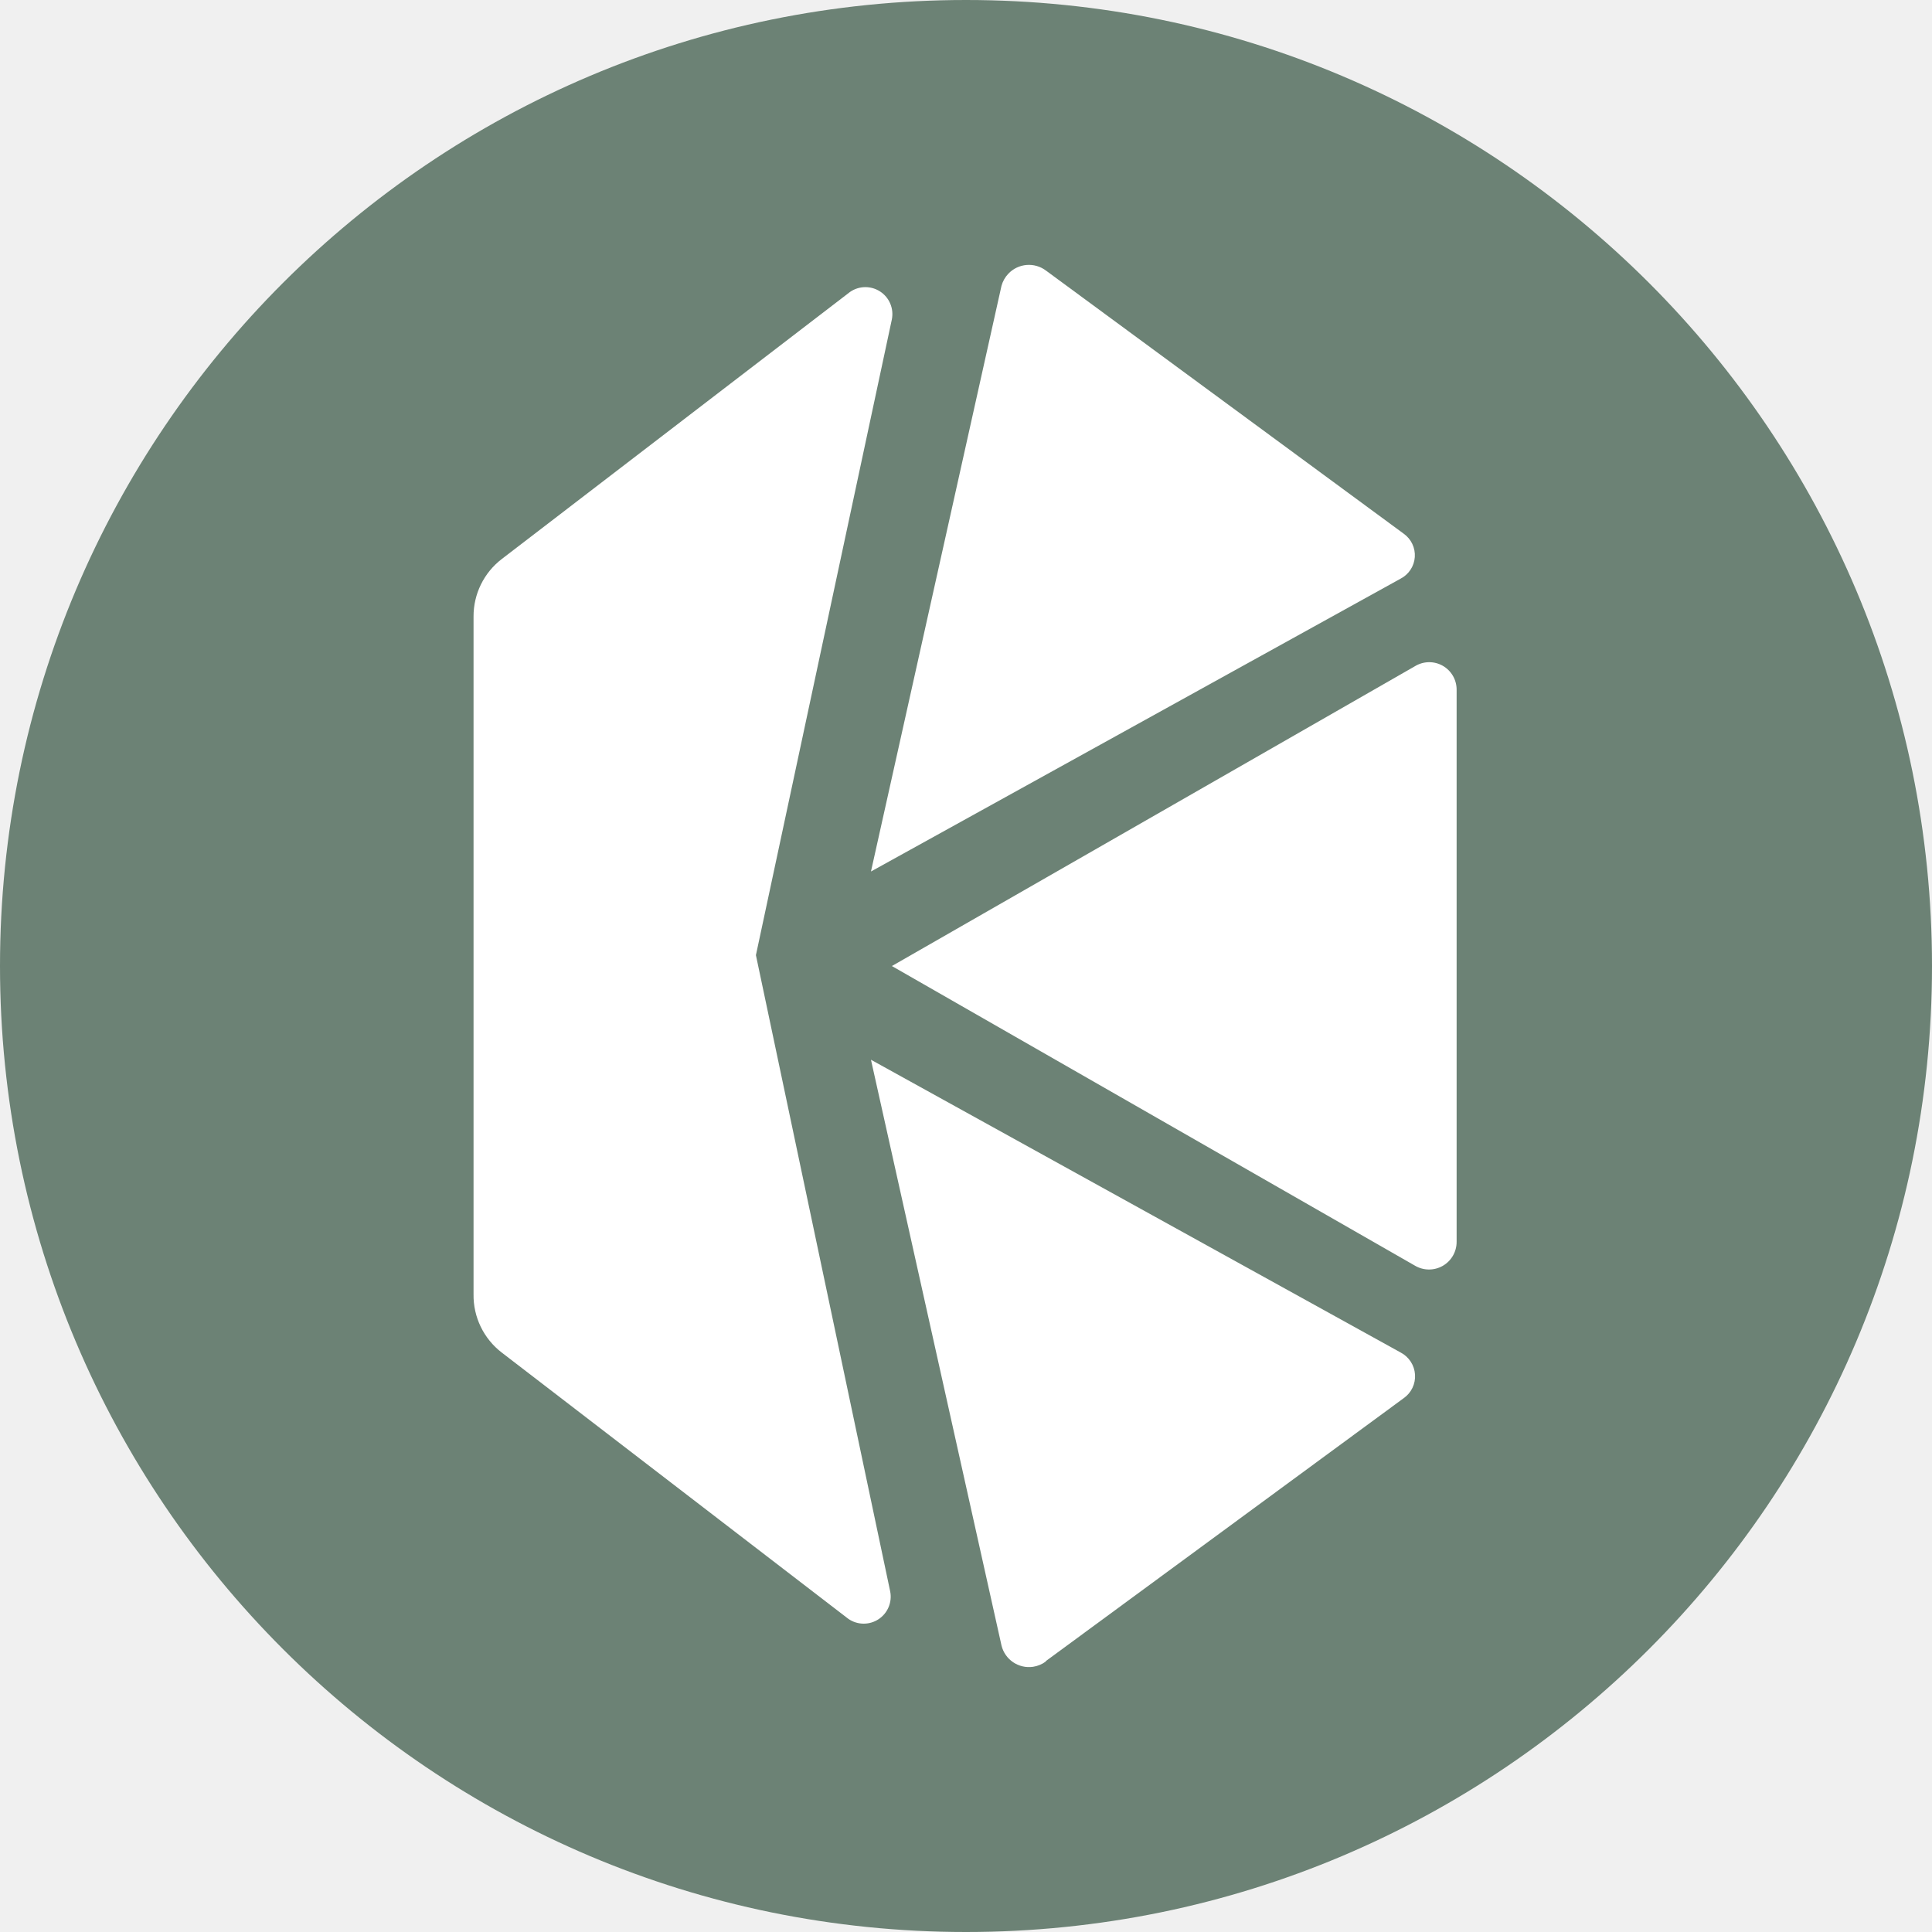
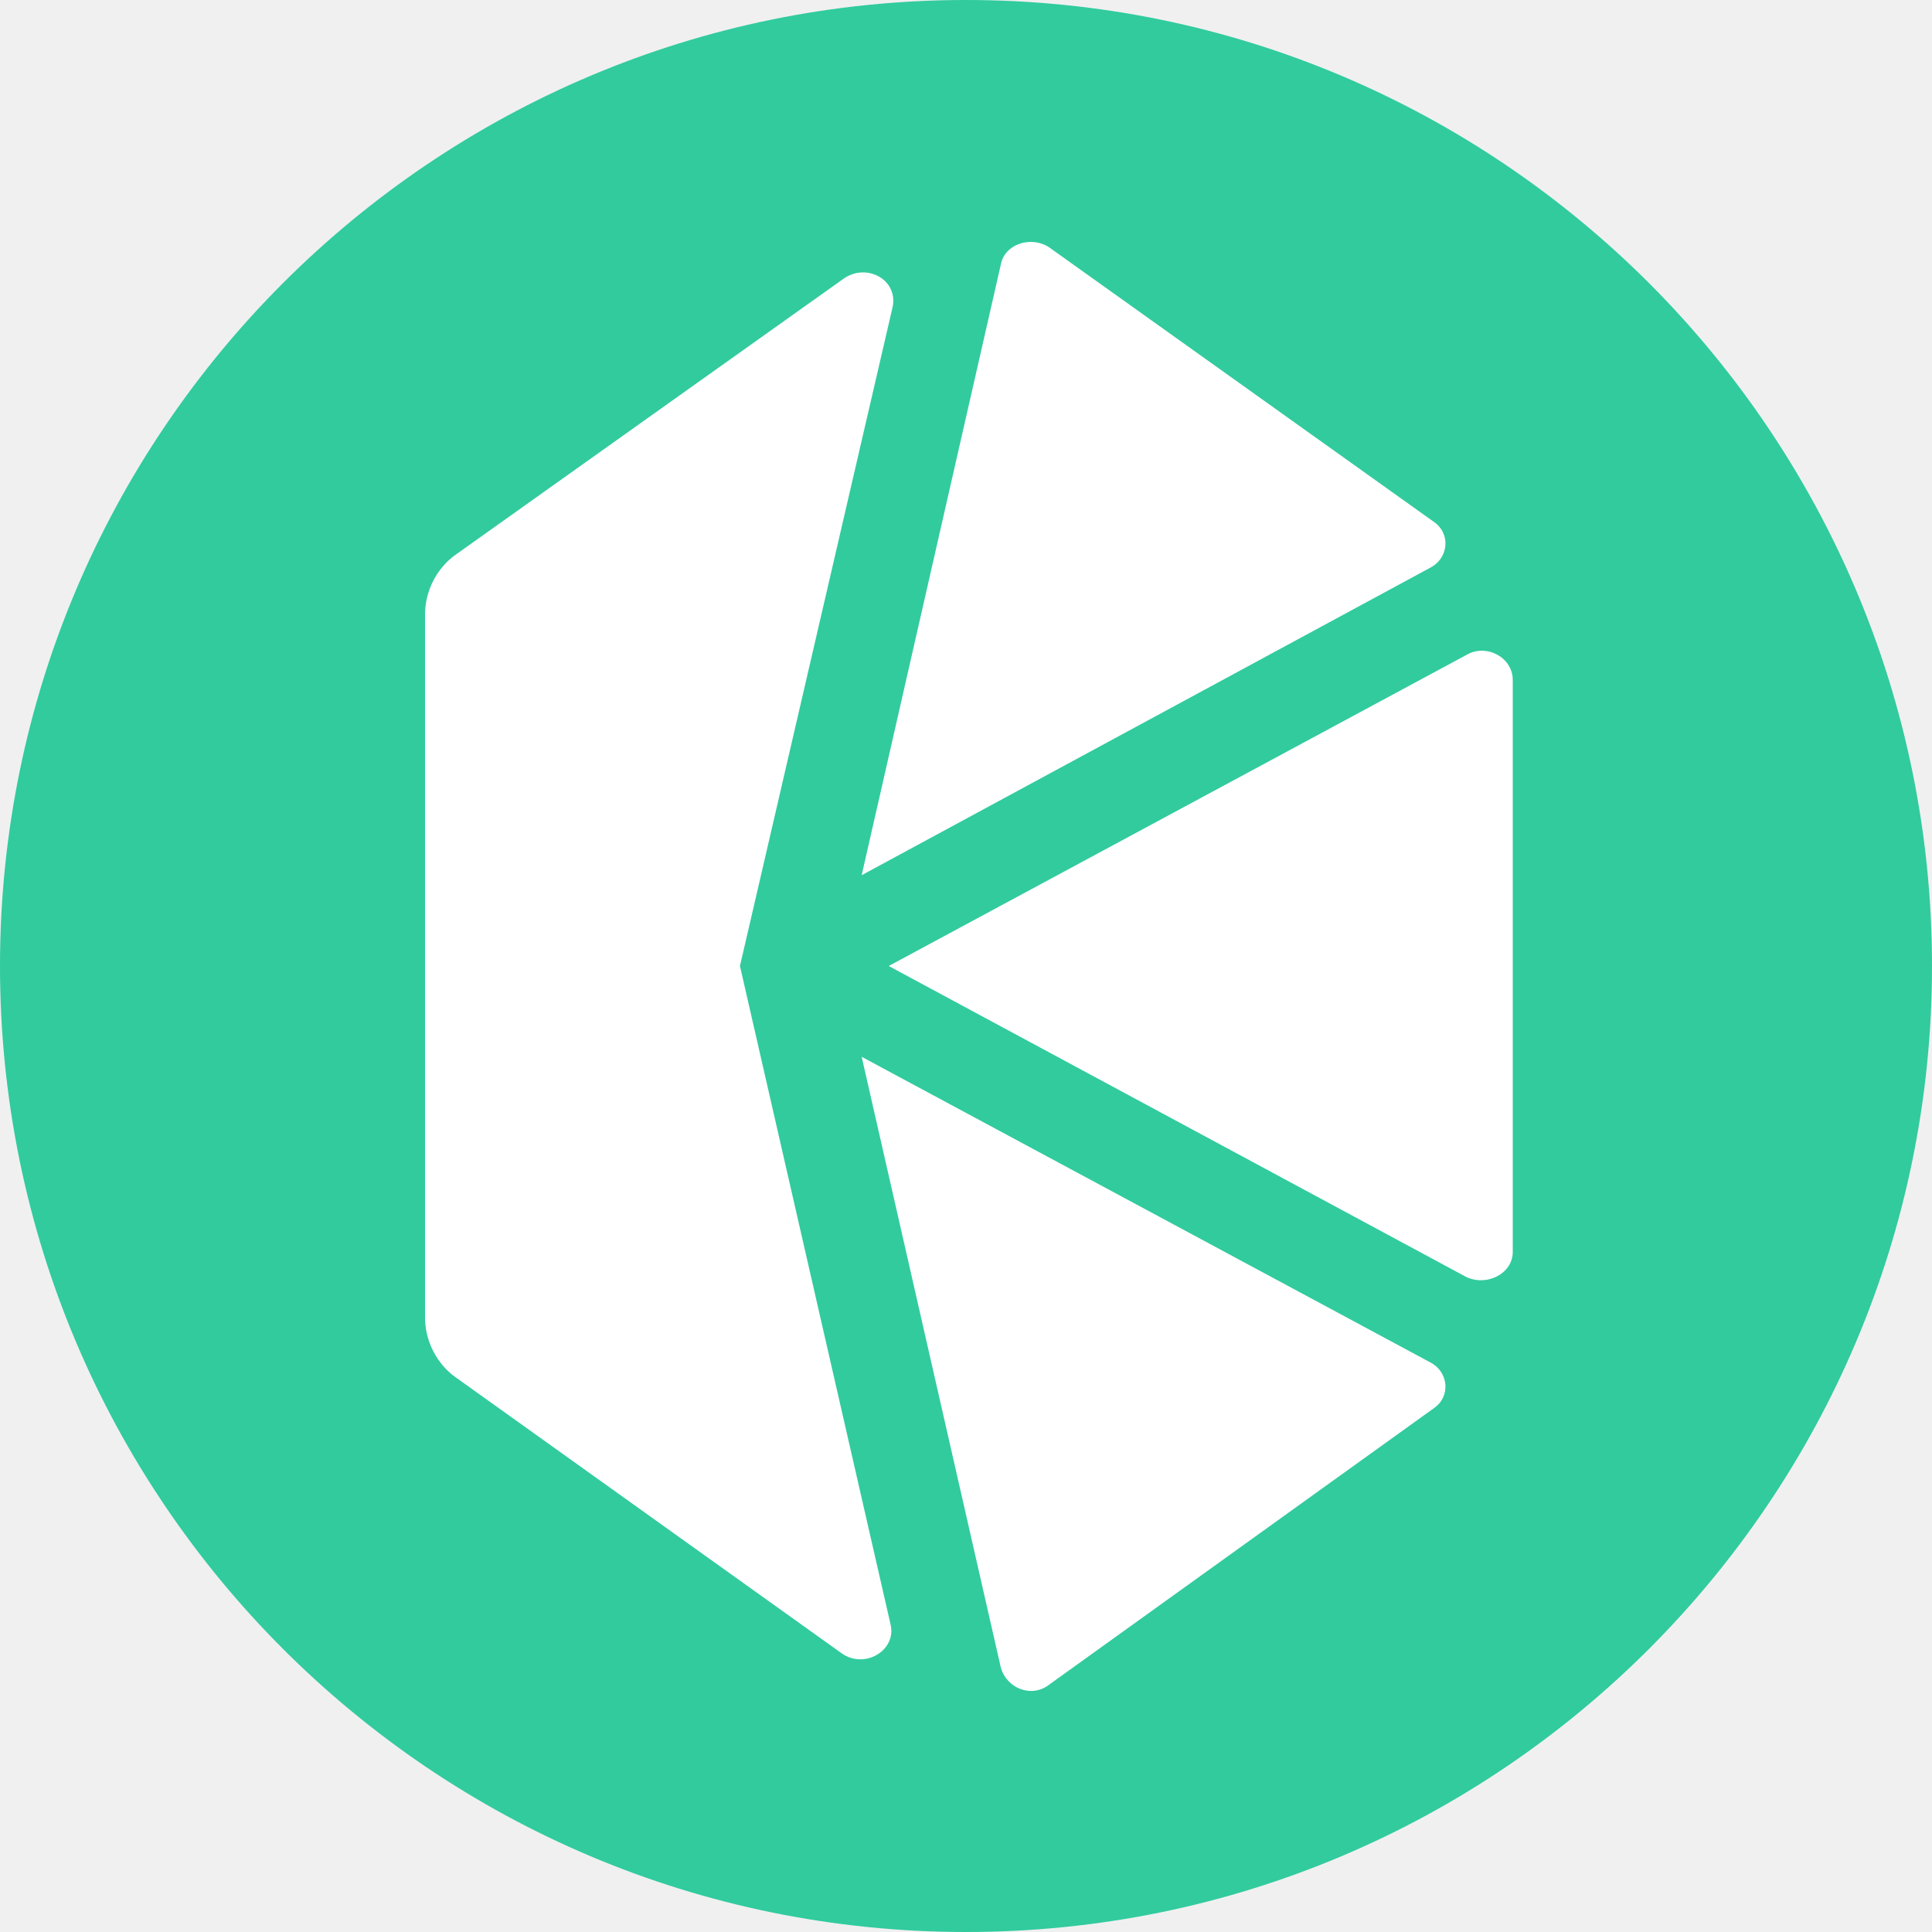
- <svg xmlns="http://www.w3.org/2000/svg" width="256" height="256" viewBox="0 0 256 256" fill="none">
-   <path d="M128 256c70.692 0 128-57.308 128-128C256 57.308 198.692 0 128 0 57.308 0 0 57.307 0 128c0 70.692 57.307 128 128 128Z" fill="#6C8275" />
-   <path d="m118.179 128.005 69.288 39.689a3.662 3.662 0 0 0 3.697.043 3.657 3.657 0 0 0 1.846-3.203V91.421a3.637 3.637 0 0 0-1.844-3.207 3.632 3.632 0 0 0-3.699.075l-69.288 39.716Zm67.819-57.288-47.366-34.838a3.764 3.764 0 0 0-5.037.405c-.424.45-.731.998-.894 1.595l-17.294 77.599 70.175-38.8a3.497 3.497 0 0 0 1.887-2.862 3.497 3.497 0 0 0-1.471-3.097m-47.421 149.385 47.421-34.839a3.543 3.543 0 0 0 1.5-3.131 3.556 3.556 0 0 0-1.891-2.912l-70.2-38.8 17.294 77.6a3.746 3.746 0 0 0 4.185 2.836 3.755 3.755 0 0 0 1.691-.702" fill="#fff" />
-   <path d="m100.163 126.564 18.015-84.255a3.575 3.575 0 0 0-5.543-3.627L66.489 74.071a9.562 9.562 0 0 0-3.742 7.622v89.8a9.559 9.559 0 0 0 3.742 7.733l45.924 35.282a3.576 3.576 0 0 0 5.543-3.631l-17.793-84.313Z" fill="#fff" />
+ <svg xmlns="http://www.w3.org/2000/svg" viewBox="0 0 100 100" style="enable-background:new 0 0 100 100" xml:space="preserve">
+   <path d="M50 100c27.6 0 50-22.4 50-50S77.6 0 50 0 0 22.4 0 50s22.4 50 50 50z" style="fill:#31cb9e" />
+   <path d="M44.6 54.7 74 70.5c1 .5 1.1 1.8.2 2.4L54.3 87.2c-.9.7-2.2.2-2.5-.9l-7.2-31.6zm-.9-40.3c1.2-.8 2.8.1 2.5 1.5L38.3 50l7.8 34.1c.3 1.3-1.3 2.3-2.5 1.5l-20-14.3c-1-.7-1.6-1.9-1.6-3.1V31.8c0-1.2.6-2.4 1.6-3.1l20.1-14.3zm32.2 19.5c1-.6 2.4.1 2.4 1.3v29.6c0 1.1-1.3 1.8-2.4 1.3L46 50l29.9-16.1zM51.8 13.7c.2-1.1 1.6-1.5 2.5-.9L74.2 27c.9.6.8 1.9-.2 2.4L44.6 45.3l7.2-31.6z" style="fill:#fff" />
</svg>
